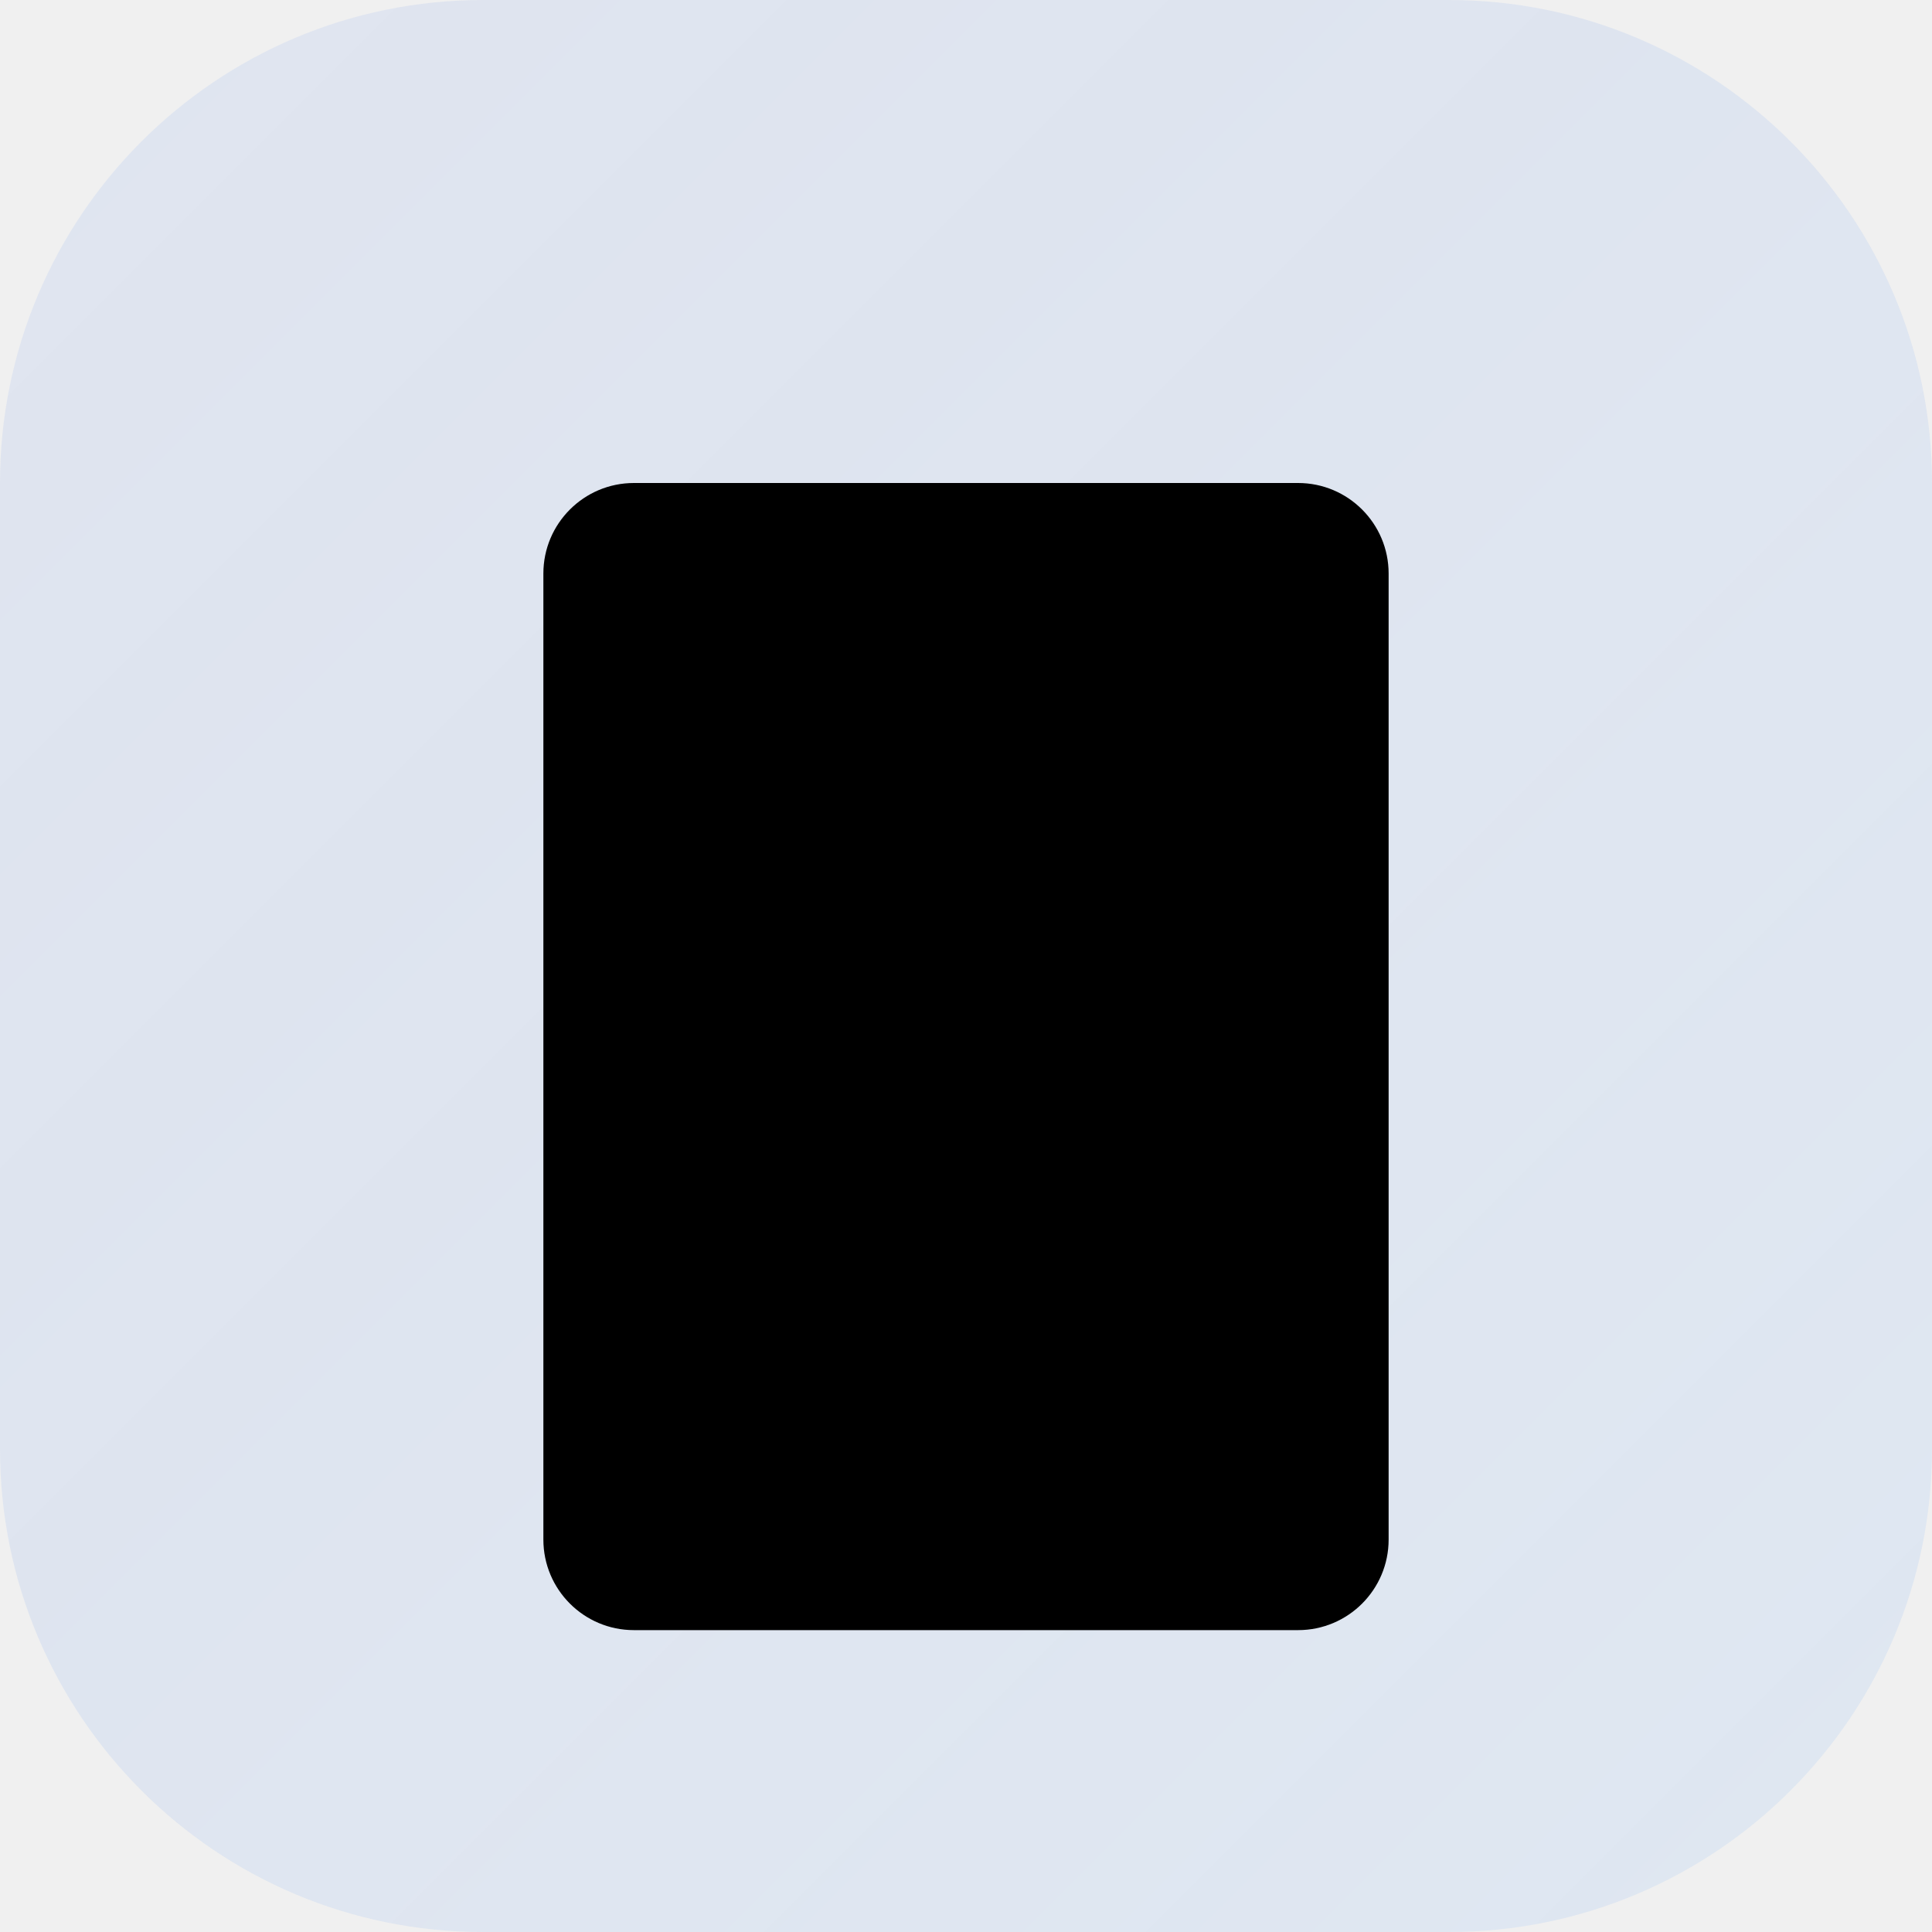
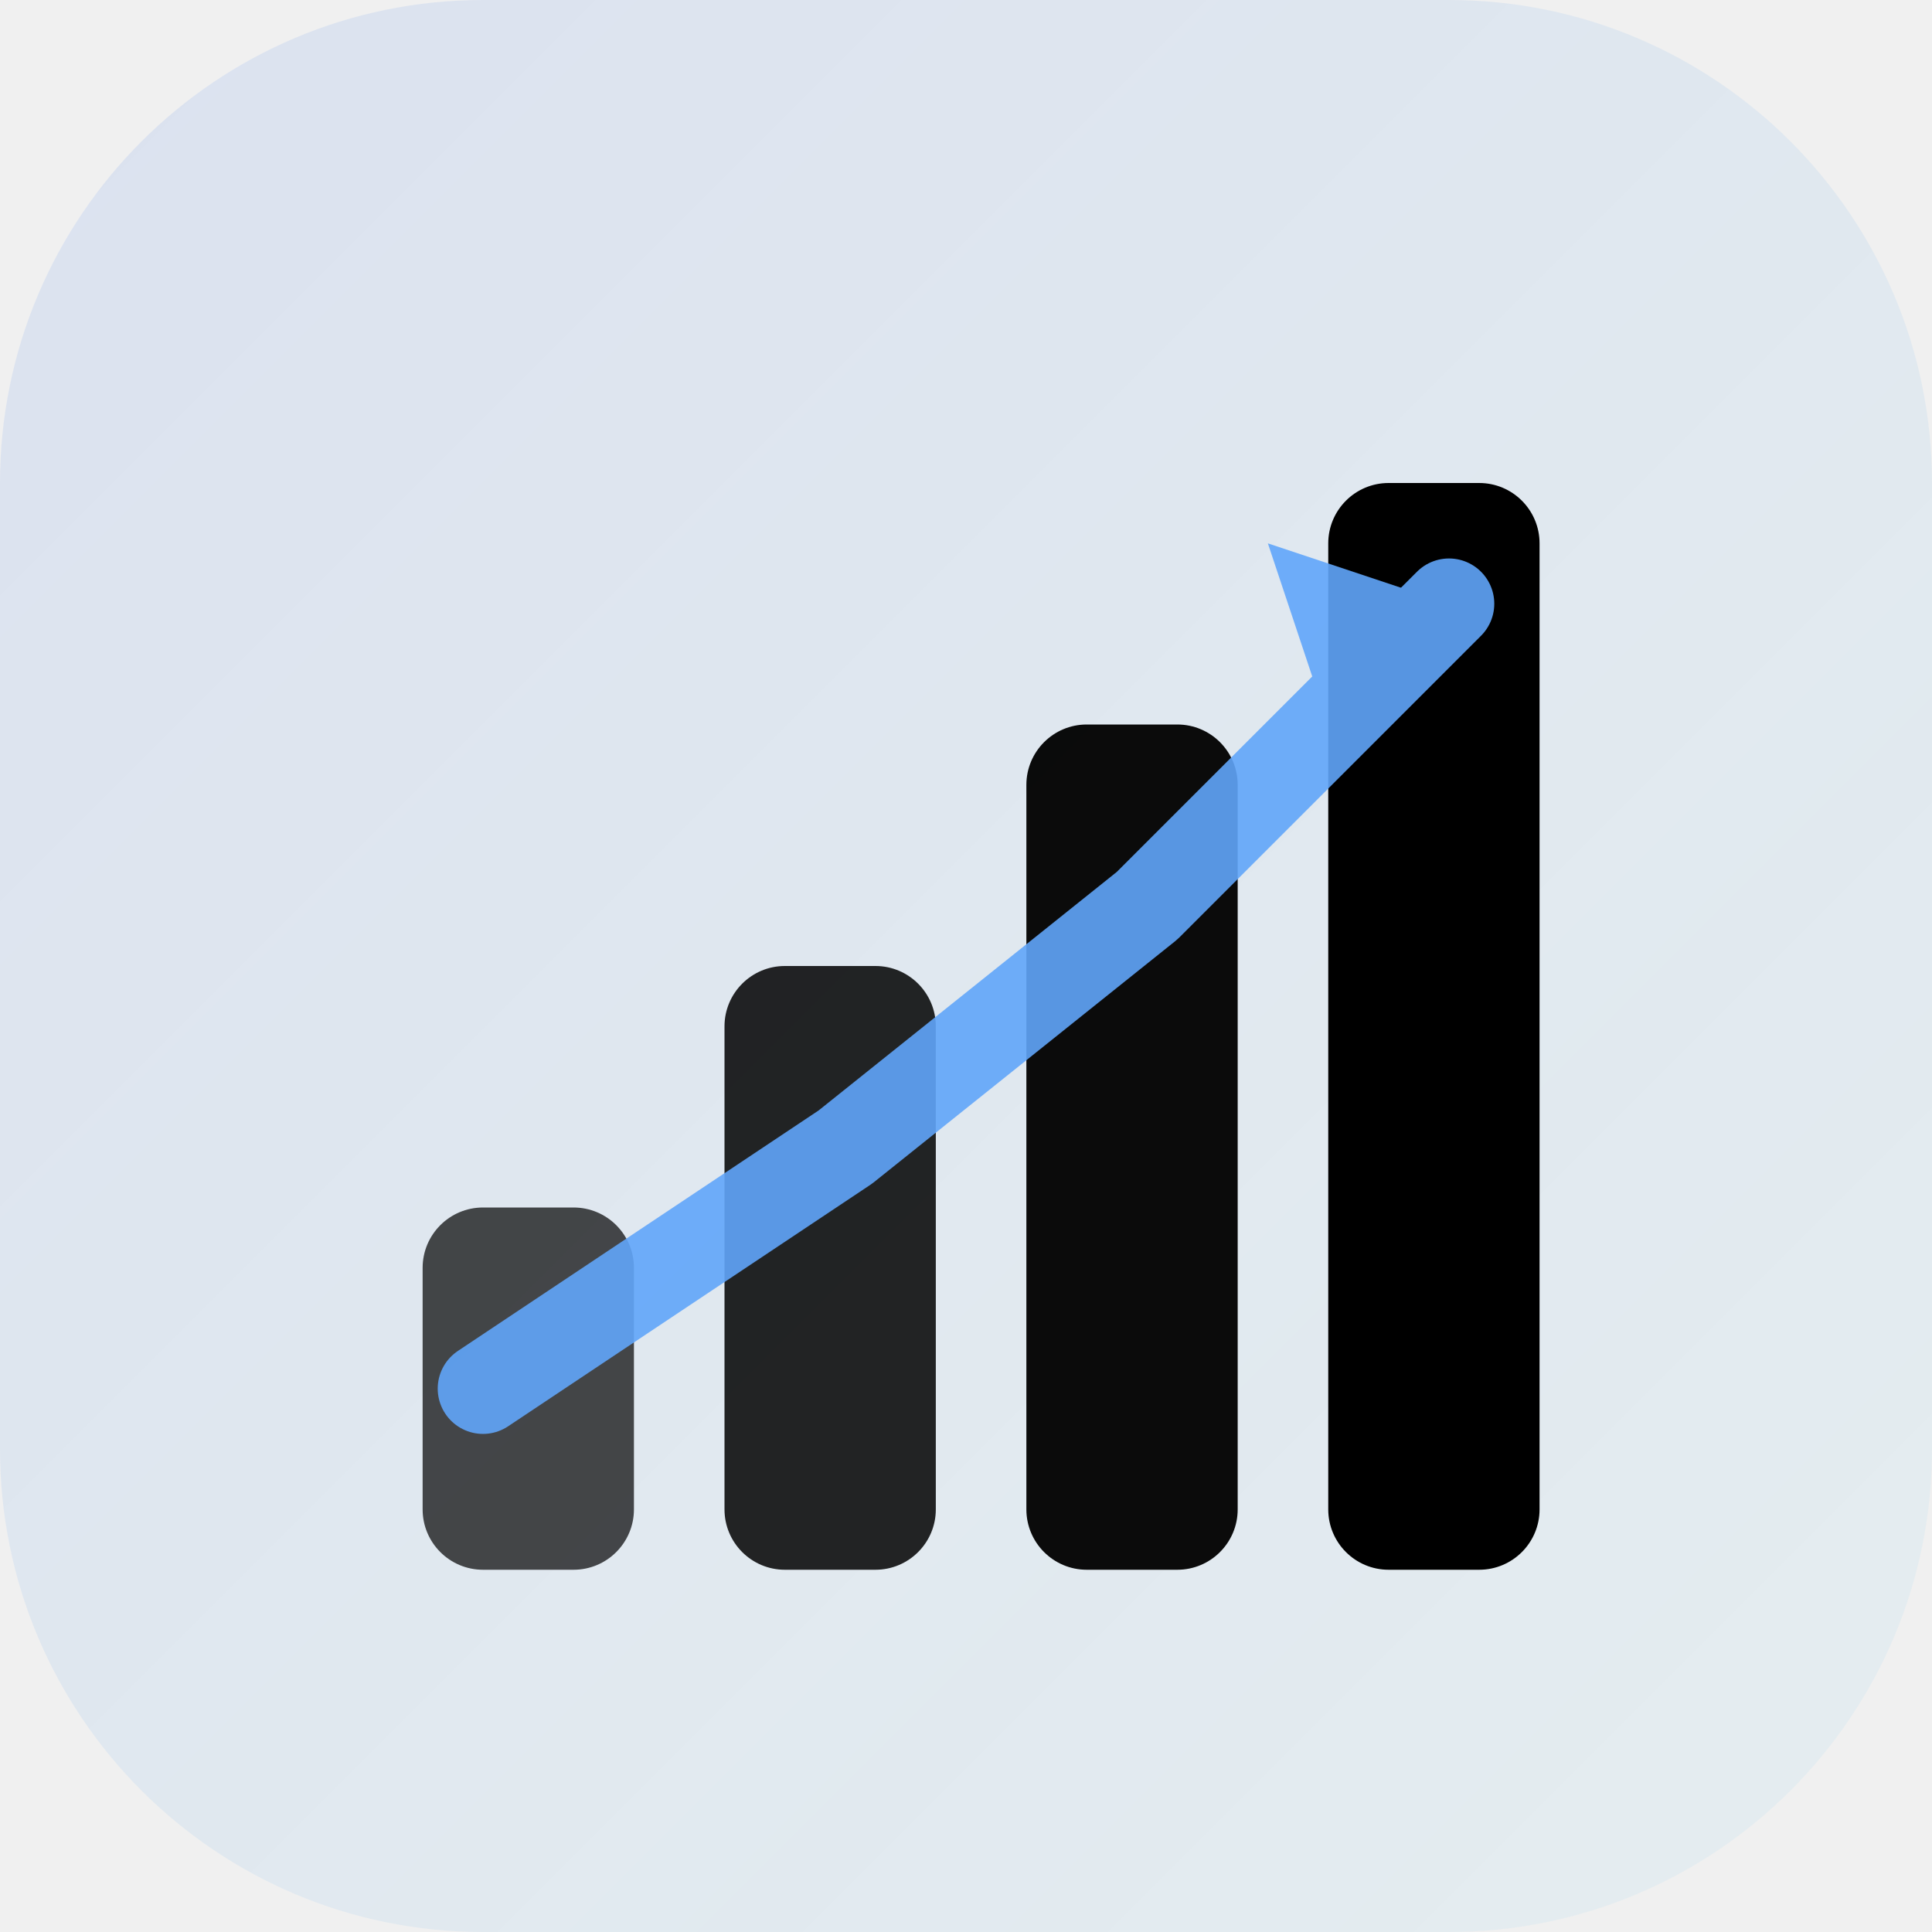
<svg xmlns="http://www.w3.org/2000/svg" width="32" height="32" viewBox="0 0 32 32" fill="none">
  <style>
    @media (prefers-color-scheme: dark) {
      .bg { fill: #0a0a1a; }
      .gradient-start { stop-color: #2563eb; }
      .gradient-end { stop-color: #0ea5e9; }
-       .icon { fill: #ffffff; }
+       .chart { fill: #ffffff; }
      .accent { fill: #60a5fa; }
    }
    @media (prefers-color-scheme: light) {
      .bg { fill: #ffffff; }
      .gradient-start { stop-color: #2563eb; }
      .gradient-end { stop-color: #60a5fa; }
-       .icon { fill: #ffffff; }
+       .chart { fill: #ffffff; }
      .accent { fill: #93c5fd; }
    }
  </style>
  <defs>
-     <linearGradient id="mainGradient" x1="0%" y1="0%" x2="100%" y2="100%">
+     <linearGradient id="mainGrad" x1="0%" y1="100%" x2="100%" y2="0%">
      <stop offset="0%" class="gradient-start" />
      <stop offset="100%" class="gradient-end" />
    </linearGradient>
-     <linearGradient id="bgGradient" x1="0%" y1="0%" x2="100%" y2="100%">
-       <stop offset="0%" style="stop-color:#2563eb;stop-opacity:0.08" />
-       <stop offset="100%" style="stop-color:#60a5fa;stop-opacity:0.12" />
+     <linearGradient id="bgGrad" x1="0%" y1="0%" x2="100%" y2="100%">
+       <stop offset="0%" style="stop-color:#2563eb;stop-opacity:0.1" />
+       <stop offset="100%" style="stop-color:#0ea5e9;stop-opacity:0.05" />
    </linearGradient>
  </defs>
  <rect width="32" height="32" rx="8" class="bg" />
-   <rect width="32" height="32" rx="8" fill="url(#bgGradient)" />
-   <g transform="translate(6, 5)">
-     <rect x="3" y="3" width="14" height="19" rx="1.5" fill="url(#mainGradient)" />
-     <g class="icon" opacity="0.95">
-       <rect x="5.5" y="5.5" width="2.5" height="2" rx="0.5" />
-       <rect x="9" y="5.5" width="2.5" height="2" rx="0.5" />
-       <rect x="12.5" y="5.5" width="2.5" height="2" rx="0.5" />
-       <rect x="5.5" y="9" width="2.5" height="2" rx="0.5" />
-       <rect x="9" y="9" width="2.5" height="2" rx="0.5" />
-       <rect x="12.5" y="9" width="2.5" height="2" rx="0.5" />
-       <rect x="5.5" y="12.5" width="2.5" height="2" rx="0.5" />
-       <rect x="9" y="12.5" width="2.5" height="2" rx="0.5" />
-       <rect x="12.5" y="12.5" width="2.5" height="2" rx="0.5" />
-       <rect x="8" y="17" width="4" height="5" rx="0.5" opacity="0.85" />
+   <rect width="32" height="32" rx="8" fill="url(#bgGrad)" />
+   <g transform="translate(6, 8)">
+     <rect x="1" y="12" width="3.5" height="6" rx="1" fill="url(#mainGrad)" opacity="0.7" />
+     <rect x="6" y="8" width="3.5" height="10" rx="1" fill="url(#mainGrad)" opacity="0.85" />
+     <rect x="11" y="4" width="3.5" height="14" rx="1" fill="url(#mainGrad)" opacity="0.95" />
+     <rect x="16" y="0" width="3.5" height="18" rx="1" fill="url(#mainGrad)" />
+     <g class="accent" opacity="0.9">
+       <path d="M 2 15 L 8 11 L 13 7 L 18 2" stroke="#60a5fa" stroke-width="1.5" fill="none" stroke-linecap="round" stroke-linejoin="round" />
+       <polygon points="18,2 15,1 16,4" fill="#60a5fa" />
    </g>
  </g>
</svg>
